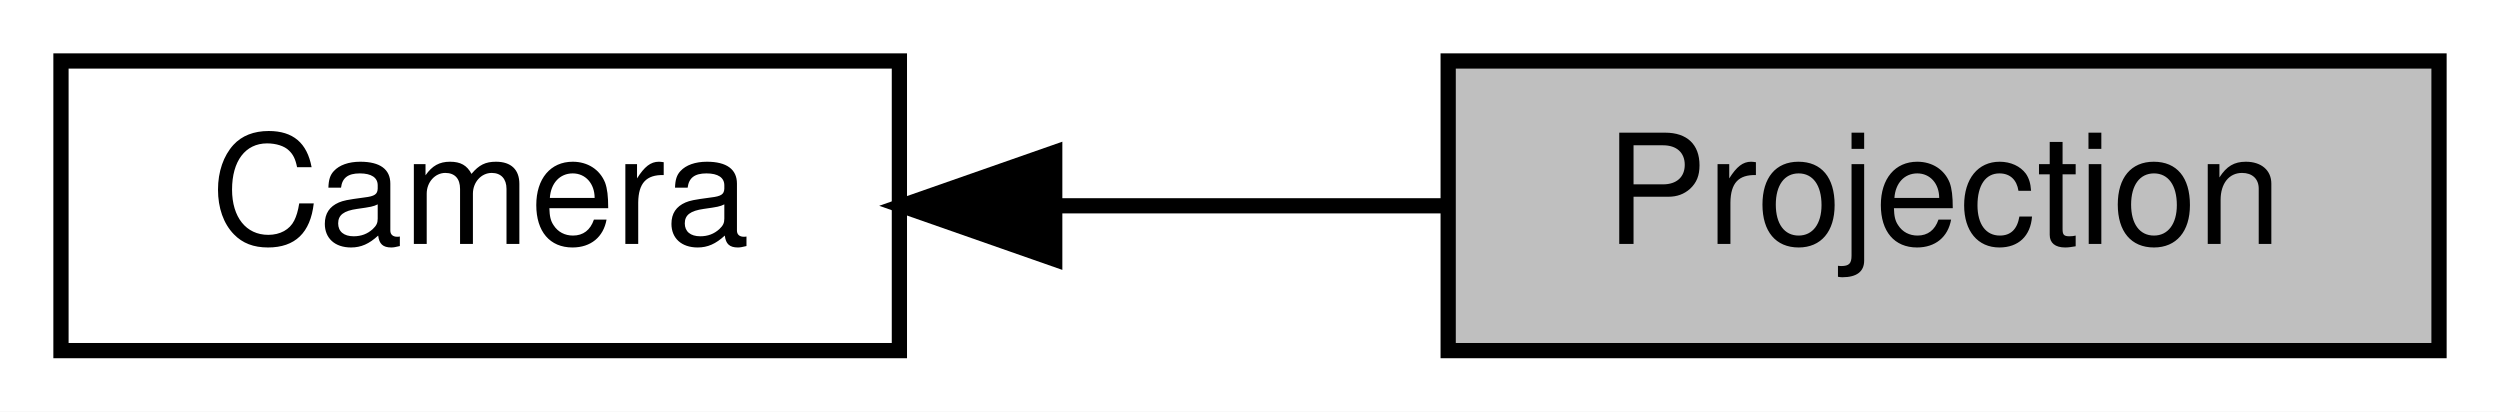
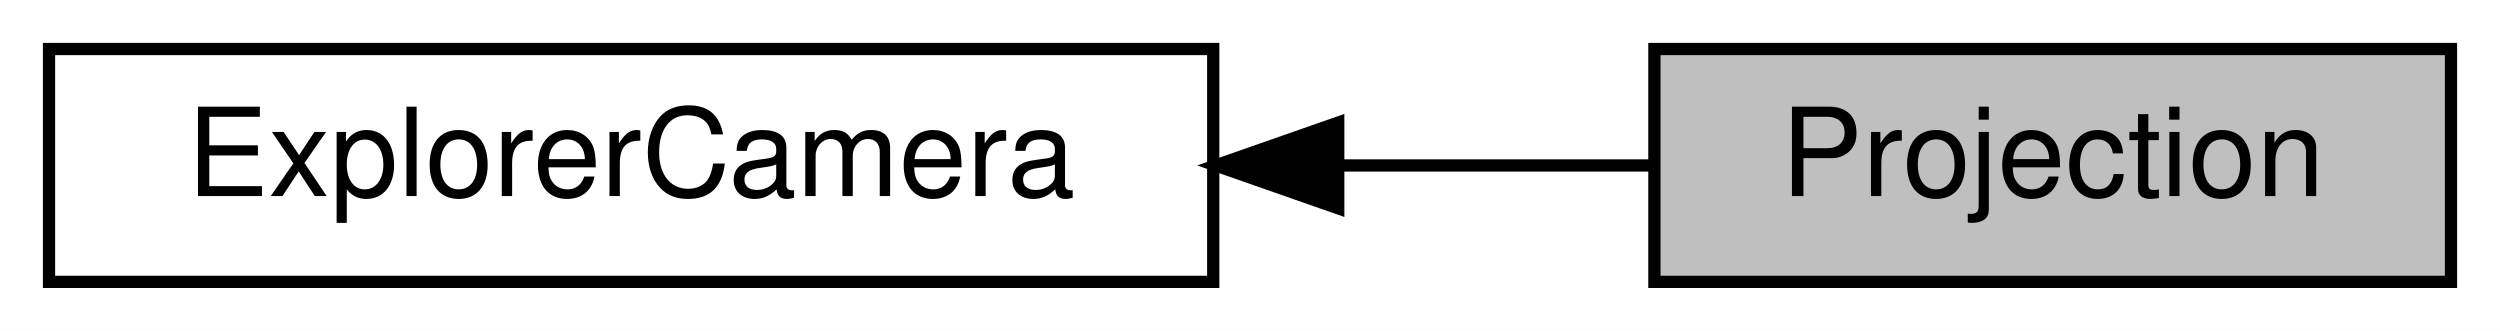
- <svg xmlns="http://www.w3.org/2000/svg" xmlns:xlink="http://www.w3.org/1999/xlink" width="164pt" height="27pt" viewBox="0.00 0.00 164.00 27.00">
+ <svg xmlns="http://www.w3.org/2000/svg" xmlns:xlink="http://www.w3.org/1999/xlink" width="204pt" height="27pt" viewBox="0.00 0.00 204.00 27.00">
  <g id="graph0" class="graph" transform="scale(1 1) rotate(0) translate(4 23)">
-     <polygon fill="white" stroke="transparent" points="-4,4 -4,-23 160,-23 160,4 -4,4" />
+     <polygon fill="white" stroke="transparent" points="-4,4 -4,-23 200,-23 200,4 -4,4" />
    <g id="node1" class="node">
      <g id="a_node1">
-         <a xlink:href="group__camera.html" target="_top" xlink:title=" ">
-           <polygon fill="white" stroke="black" points="55,-19 0,-19 0,0 55,0 55,-19" />
-           <text text-anchor="middle" x="27.5" y="-7" font-family="Helvetica,sans-Serif" font-size="10.00">Camera</text>
+         <a xlink:href="group__explorer_camera.html" target="_top" xlink:title=" ">
+           <polygon fill="white" stroke="black" points="95,-19 0,-19 0,0 95,0 95,-19" />
+           <text text-anchor="middle" x="47.5" y="-7" font-family="Helvetica,sans-Serif" font-size="10.00">ExplorerCamera</text>
        </a>
      </g>
    </g>
    <g id="node2" class="node">
      <g id="a_node2">
        <a xlink:title=" ">
-           <polygon fill="#bfbfbf" stroke="black" points="156,-19 91,-19 91,0 156,0 156,-19" />
-           <text text-anchor="middle" x="123.5" y="-7" font-family="Helvetica,sans-Serif" font-size="10.00">Projection</text>
+           <polygon fill="#bfbfbf" stroke="black" points="196,-19 131,-19 131,0 196,0 196,-19" />
+           <text text-anchor="middle" x="163.5" y="-7" font-family="Helvetica,sans-Serif" font-size="10.00">Projection</text>
        </a>
      </g>
    </g>
    <g id="edge1" class="edge">
-       <path fill="none" stroke="black" d="M65.45,-9.5C73.82,-9.5 82.62,-9.5 90.75,-9.5" />
-       <polygon fill="black" stroke="black" points="65.19,-6 55.19,-9.5 65.19,-13 65.19,-6" />
+       <path fill="none" stroke="black" d="M105.36,-9.5C114.06,-9.5 122.77,-9.5 130.67,-9.5" />
+       <polygon fill="black" stroke="black" points="105.2,-6 95.2,-9.5 105.2,-13 105.2,-6" />
    </g>
  </g>
</svg>
